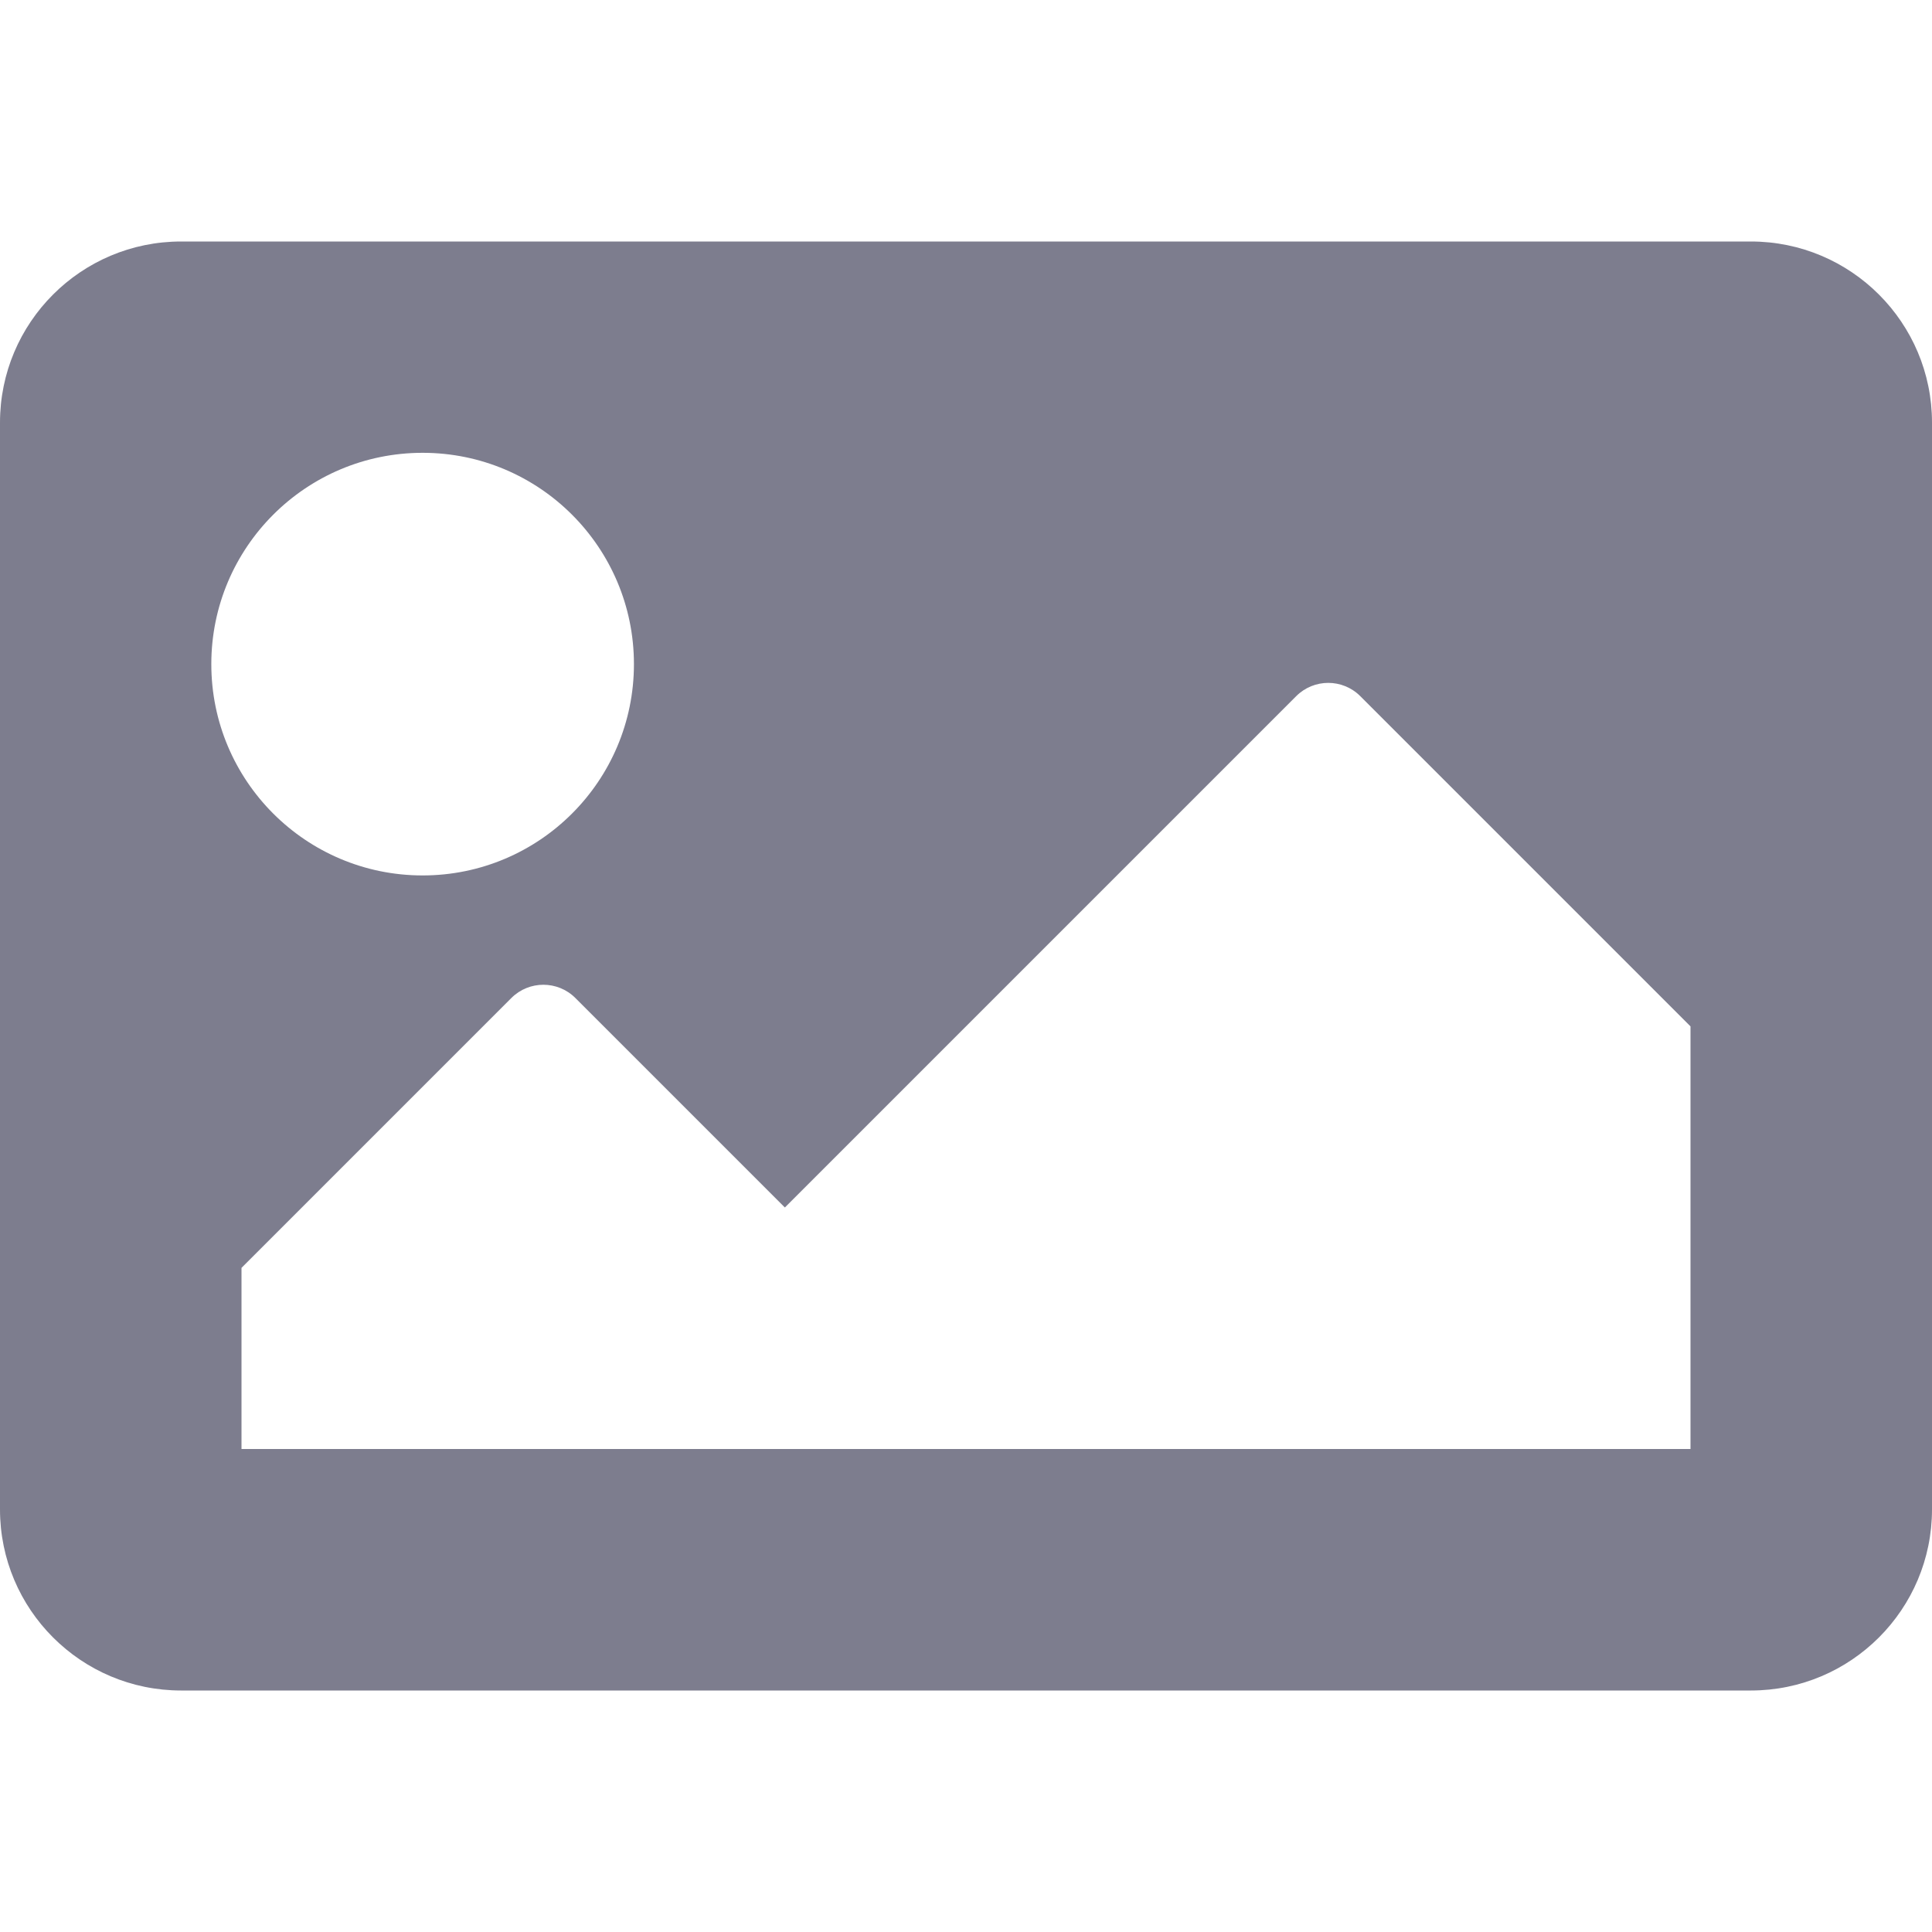
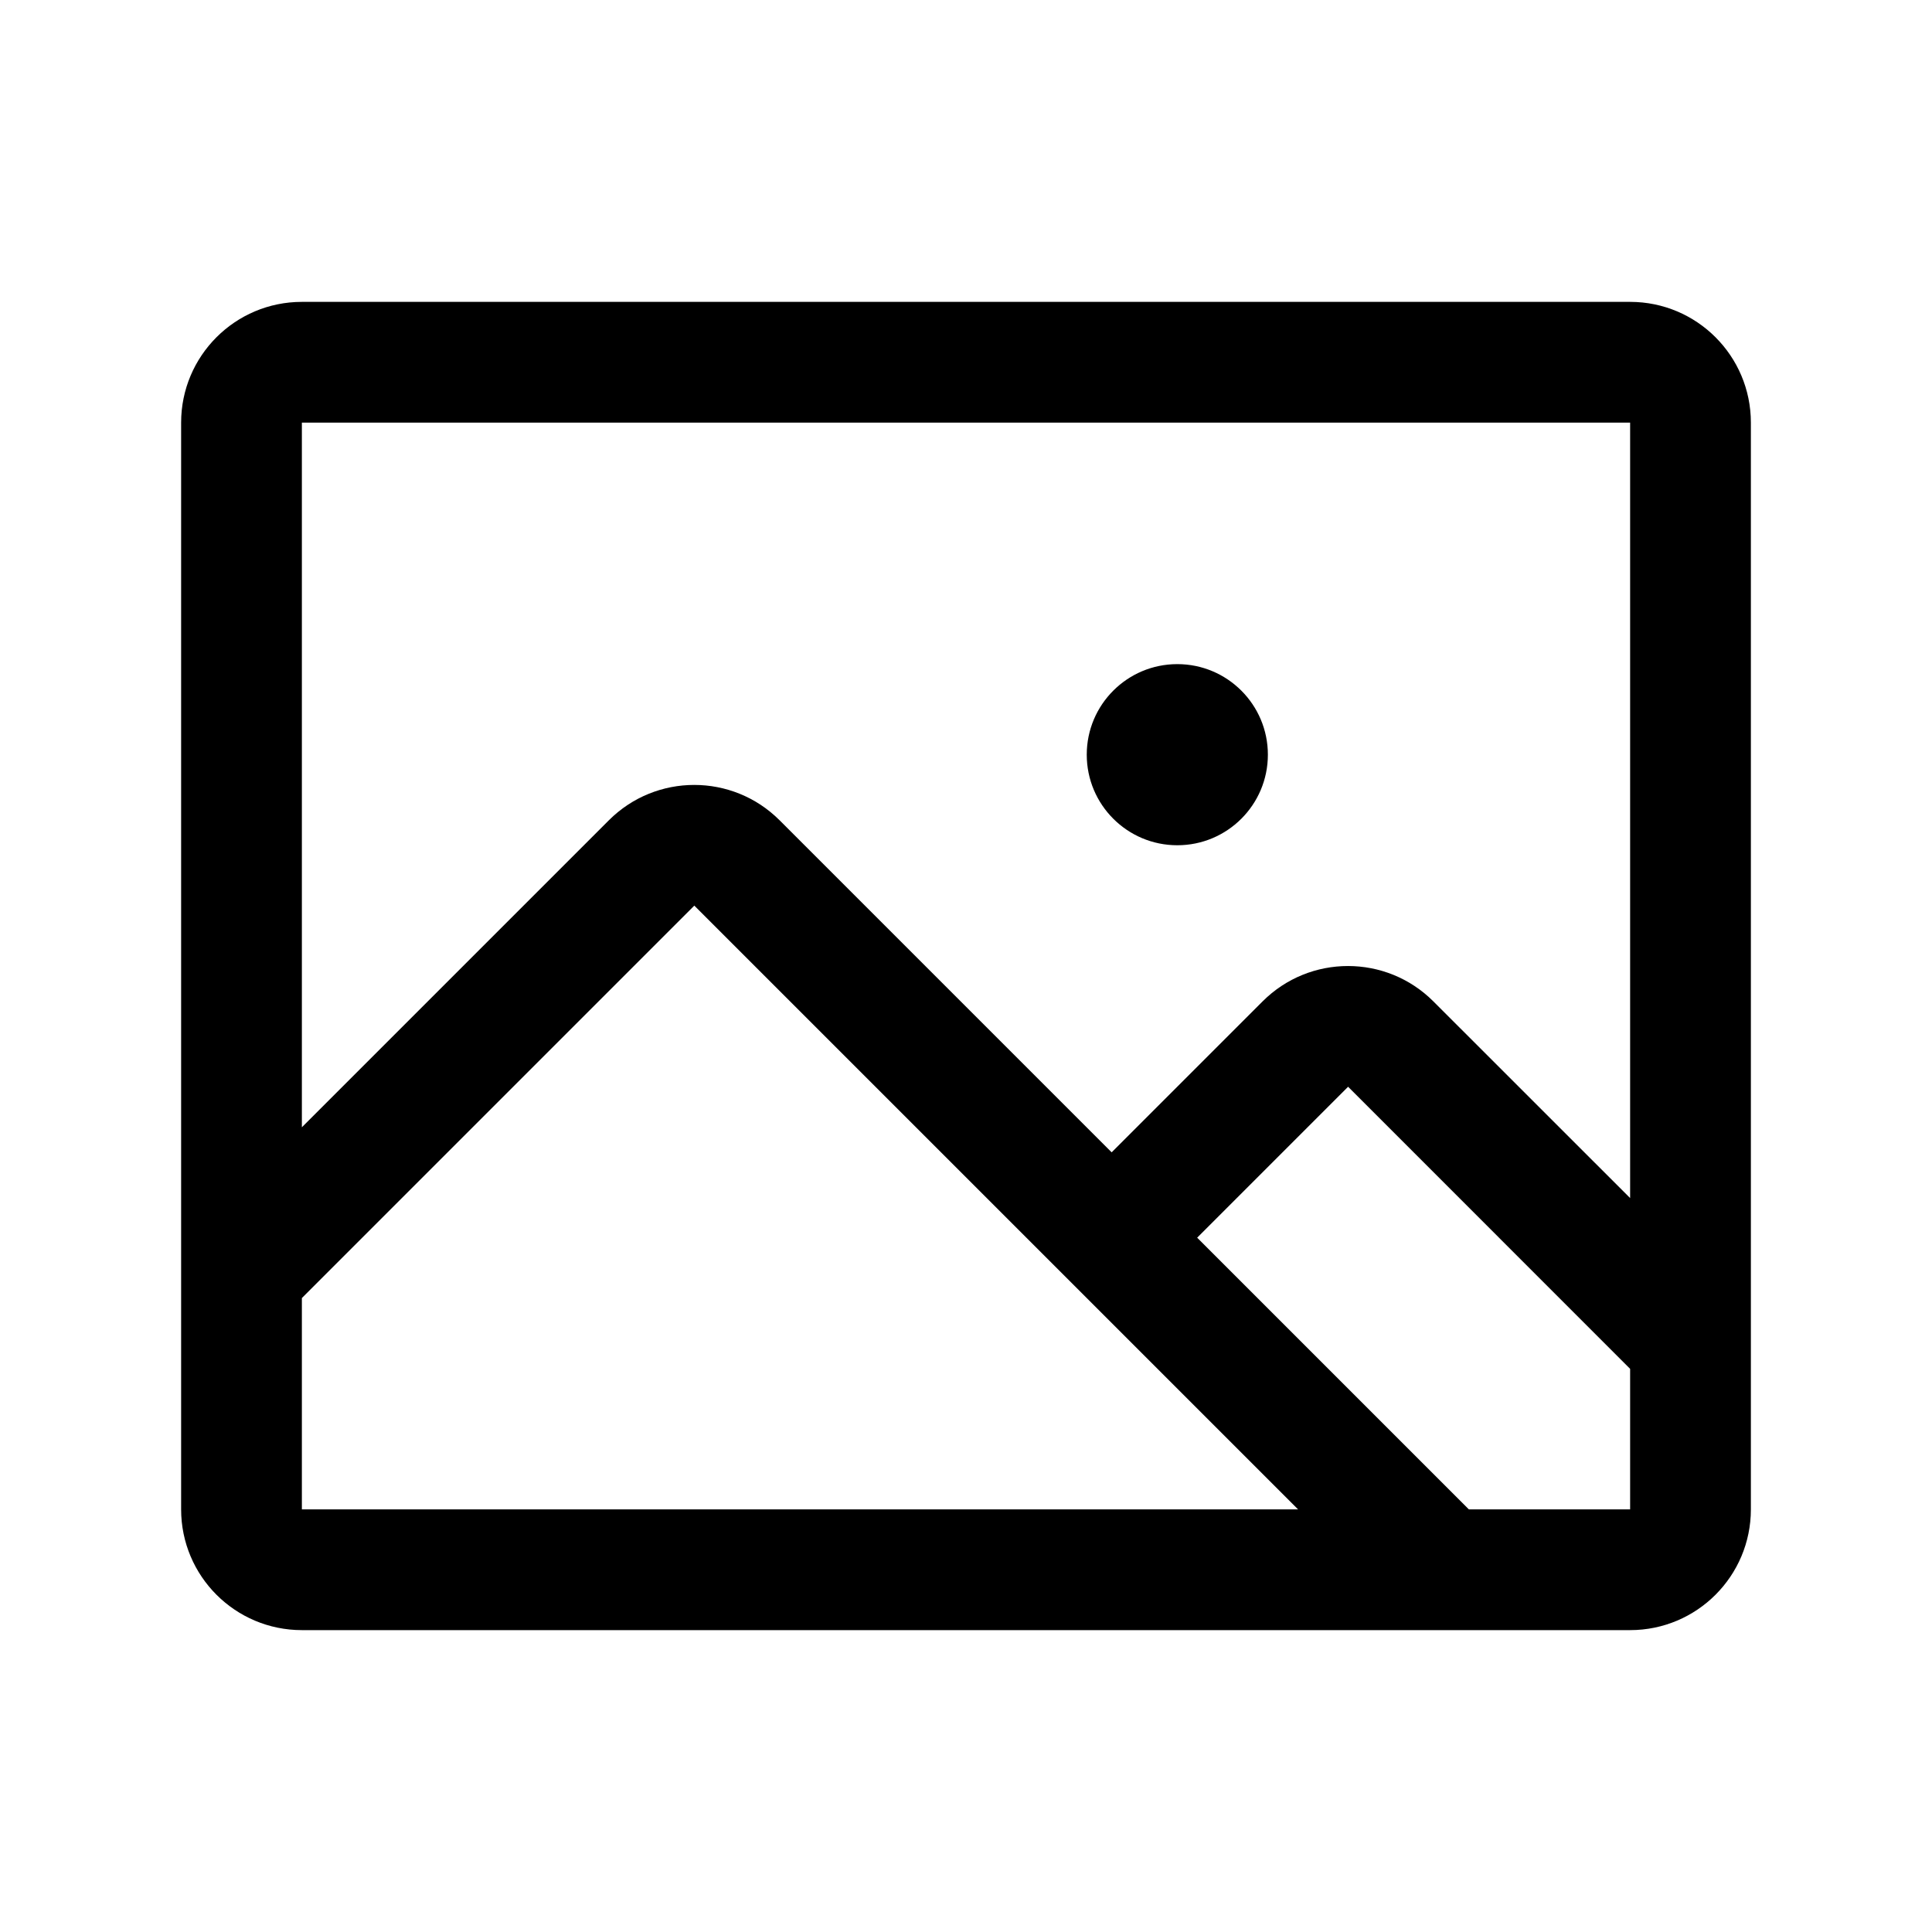
- <svg xmlns="http://www.w3.org/2000/svg" fill="#7d7d8e" viewBox="0 0 512 512">
-   <path d="M464 448H48c-26.51 0-48-21.49-48-48V112c0-26.51 21.49-48 48-48h416c26.51 0 48 21.49 48 48v288c0 26.51-21.49 48-48 48zM112 120c-30.928 0-56 25.072-56 56s25.072 56 56 56 56-25.072 56-56-25.072-56-56-56zM64 384h384V272l-87.515-87.515c-4.686-4.686-12.284-4.686-16.971 0L208 320l-55.515-55.515c-4.686-4.686-12.284-4.686-16.971 0L64 336v48z" />
+ <svg xmlns="http://www.w3.org/2000/svg" width="32" height="32" fill="#000000" viewBox="0 0 256 256">
+   <path d="M216,40H40A16,16,0,0,0,24,56V200a16,16,0,0,0,16,16H216a16,16,0,0,0,16-16V56A16,16,0,0,0,216,40Zm0,16V158.75l-26.07-26.06a16,16,0,0,0-22.63,0l-20,20-44-44a16,16,0,0,0-22.62,0L40,149.37V56ZM40,172l52-52,80,80H40Zm176,28H194.63l-36-36,20-20L216,181.38V200ZM144,100a12,12,0,1,1,12,12A12,12,0,0,1,144,100Z" />
</svg>
